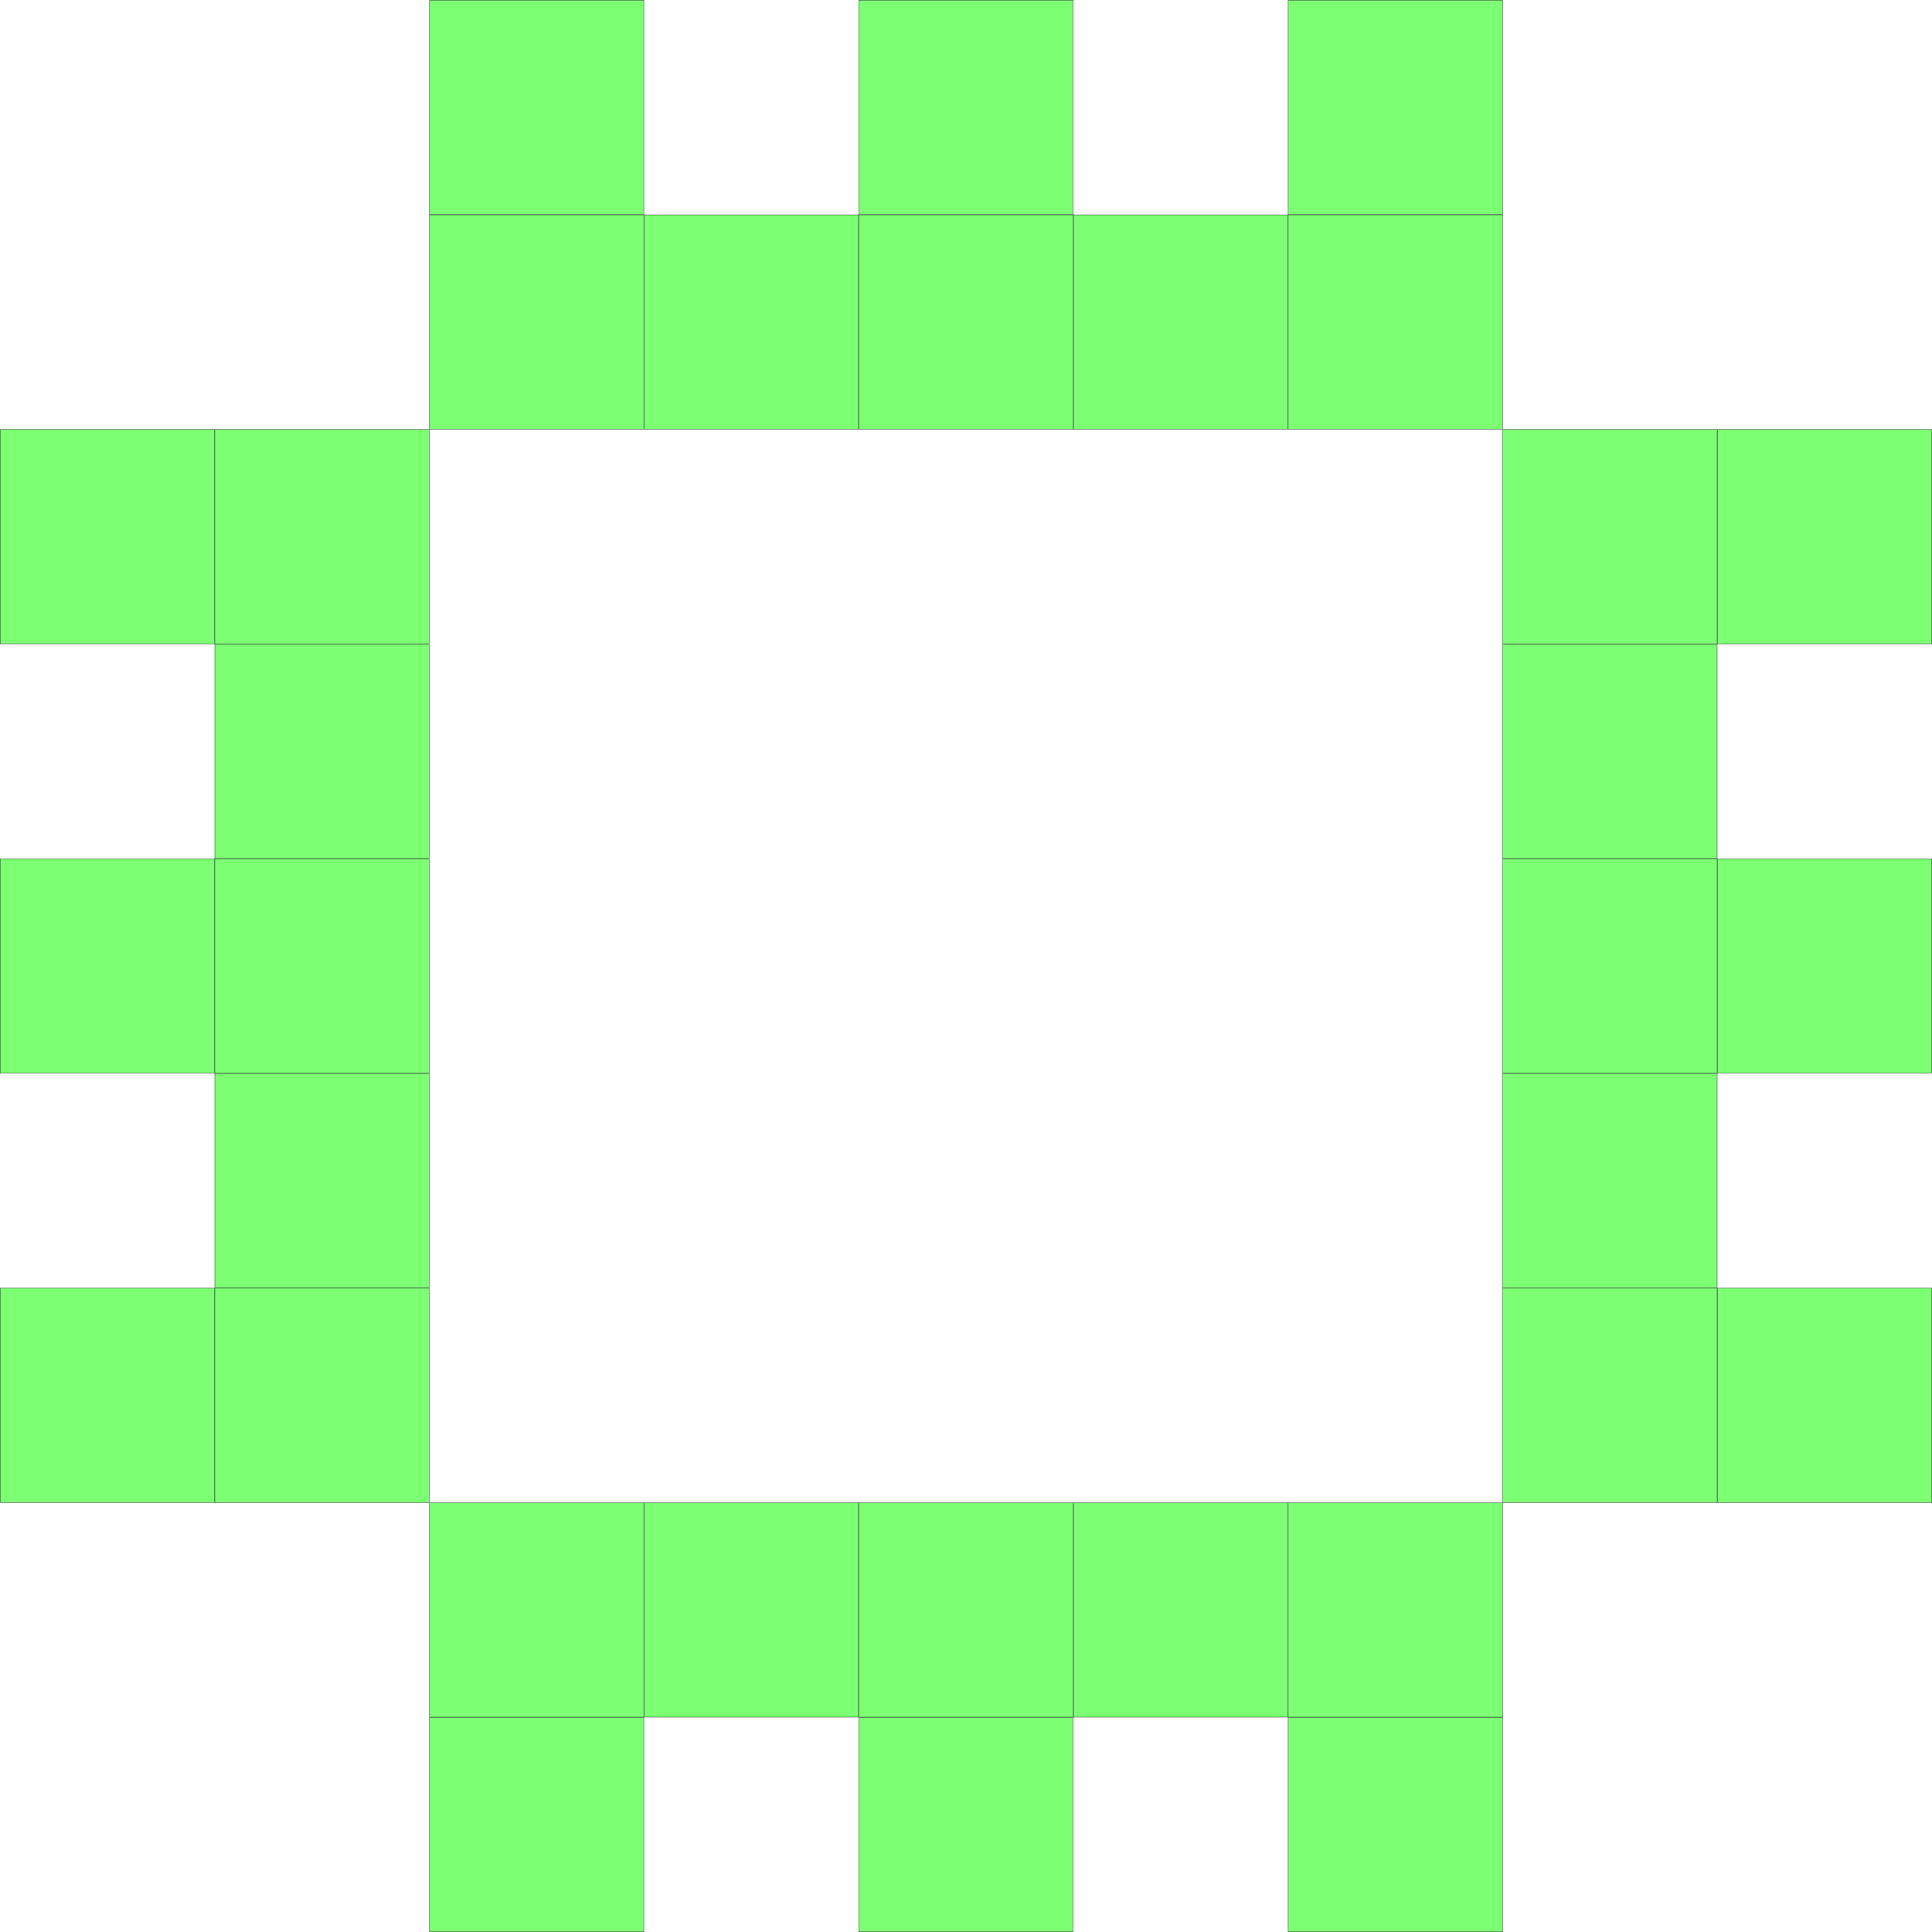
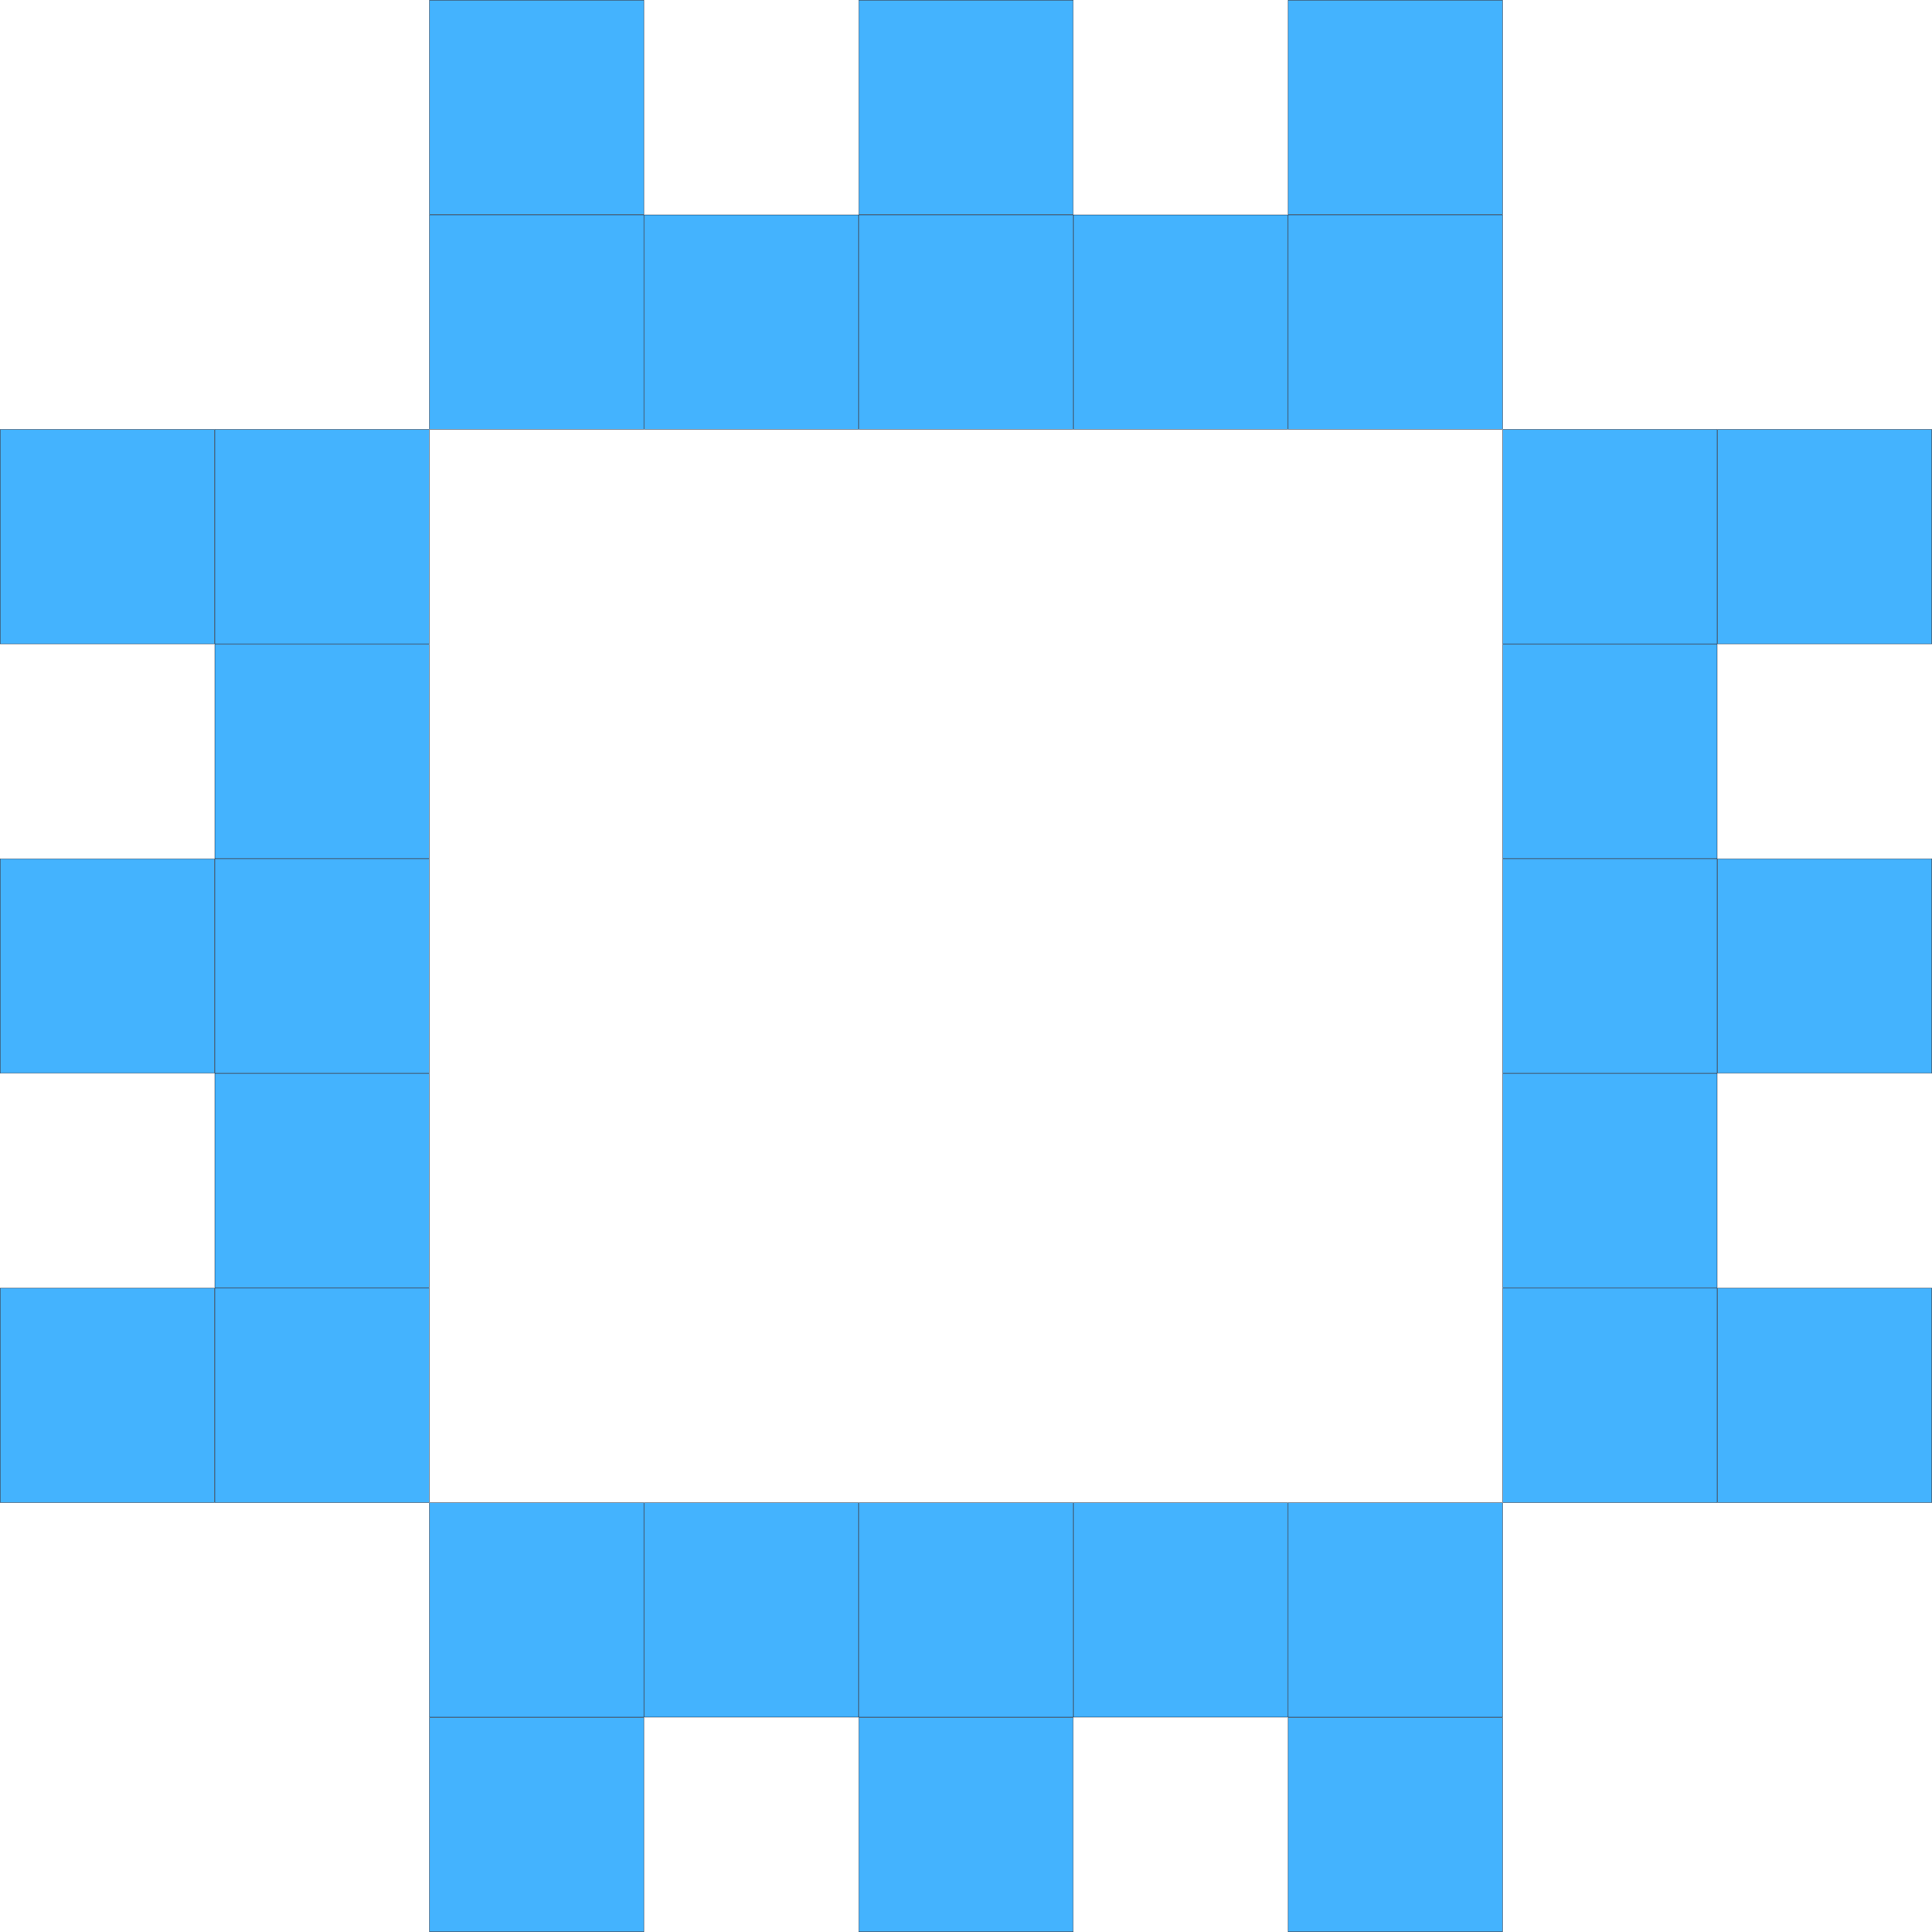
<svg xmlns="http://www.w3.org/2000/svg" width="540" height="540" viewBox="0 0 540 540" fill="none">
-   <rect x="180.05" y="420.05" width="59.9" height="59.9" fill="#7CFF72" stroke="#102318" stroke-width="0.1" />
-   <rect x="120.05" y="420.05" width="59.9" height="59.9" fill="#7CFF72" stroke="#102318" stroke-width="0.1" />
-   <rect x="360.05" y="420.05" width="59.9" height="59.9" fill="#7CFF72" stroke="#102318" stroke-width="0.1" />
-   <rect x="300.05" y="420.05" width="59.9" height="59.9" fill="#7CFF72" stroke="#102318" stroke-width="0.1" />
-   <rect x="240.05" y="420.05" width="59.9" height="59.9" fill="#7CFF72" stroke="#102318" stroke-width="0.1" />
-   <rect x="120.05" y="480.05" width="59.9" height="59.9" fill="#7CFF72" stroke="#102318" stroke-width="0.1" />
-   <rect x="360.05" y="480.05" width="59.9" height="59.9" fill="#7CFF72" stroke="#102318" stroke-width="0.1" />
-   <rect x="240.05" y="480.05" width="59.9" height="59.9" fill="#7CFF72" stroke="#102318" stroke-width="0.1" />
-   <rect x="-0.05" y="-0.05" width="59.9" height="59.9" transform="matrix(0 -1 -1 0 119.9 359.9)" fill="#7CFF72" stroke="#102318" stroke-width="0.1" />
-   <rect x="-0.05" y="-0.05" width="59.9" height="59.9" transform="matrix(0 -1 -1 0 119.9 419.9)" fill="#7CFF72" stroke="#102318" stroke-width="0.1" />
-   <rect x="-0.05" y="-0.05" width="59.9" height="59.9" transform="matrix(0 -1 -1 0 119.9 179.9)" fill="#7CFF72" stroke="#102318" stroke-width="0.1" />
-   <rect x="-0.05" y="-0.05" width="59.9" height="59.9" transform="matrix(0 -1 -1 0 119.9 239.9)" fill="#7CFF72" stroke="#102318" stroke-width="0.1" />
-   <rect x="-0.05" y="-0.05" width="59.9" height="59.9" transform="matrix(0 -1 -1 0 119.9 299.9)" fill="#7CFF72" stroke="#102318" stroke-width="0.1" />
-   <rect x="-0.05" y="-0.05" width="59.9" height="59.9" transform="matrix(0 -1 -1 0 59.9 419.9)" fill="#7CFF72" stroke="#102318" stroke-width="0.1" />
-   <rect x="-0.05" y="-0.05" width="59.9" height="59.9" transform="matrix(0 -1 -1 0 59.9 179.9)" fill="#7CFF72" stroke="#102318" stroke-width="0.1" />
-   <rect x="-0.05" y="-0.05" width="59.9" height="59.9" transform="matrix(0 -1 -1 0 59.9 299.9)" fill="#7CFF72" stroke="#102318" stroke-width="0.1" />
-   <rect x="359.95" y="119.95" width="59.9" height="59.9" transform="rotate(180 359.95 119.95)" fill="#7CFF72" stroke="#102318" stroke-width="0.1" />
-   <rect x="419.95" y="119.95" width="59.9" height="59.9" transform="rotate(180 419.95 119.95)" fill="#7CFF72" stroke="#102318" stroke-width="0.1" />
-   <rect x="179.95" y="119.95" width="59.9" height="59.9" transform="rotate(180 179.95 119.95)" fill="#7CFF72" stroke="#102318" stroke-width="0.1" />
-   <rect x="239.95" y="119.95" width="59.9" height="59.9" transform="rotate(180 239.95 119.95)" fill="#7CFF72" stroke="#102318" stroke-width="0.1" />
-   <rect x="299.95" y="119.95" width="59.9" height="59.9" transform="rotate(180 299.95 119.95)" fill="#7CFF72" stroke="#102318" stroke-width="0.1" />
-   <rect x="419.95" y="59.95" width="59.9" height="59.9" transform="rotate(180 419.95 59.95)" fill="#7CFF72" stroke="#102318" stroke-width="0.1" />
-   <rect x="179.95" y="59.95" width="59.9" height="59.9" transform="rotate(180 179.95 59.95)" fill="#7CFF72" stroke="#102318" stroke-width="0.1" />
-   <rect x="299.95" y="59.95" width="59.9" height="59.9" transform="rotate(180 299.95 59.95)" fill="#7CFF72" stroke="#102318" stroke-width="0.1" />
-   <rect x="0.05" y="0.05" width="59.9" height="59.9" transform="matrix(0 1 1 0 420 180)" fill="#7CFF72" stroke="#102318" stroke-width="0.1" />
-   <rect x="0.05" y="0.05" width="59.9" height="59.9" transform="matrix(0 1 1 0 420 120)" fill="#7CFF72" stroke="#102318" stroke-width="0.1" />
-   <rect x="0.05" y="0.05" width="59.9" height="59.9" transform="matrix(0 1 1 0 420 360)" fill="#7CFF72" stroke="#102318" stroke-width="0.1" />
-   <rect x="0.05" y="0.05" width="59.9" height="59.9" transform="matrix(0 1 1 0 420 300)" fill="#7CFF72" stroke="#102318" stroke-width="0.1" />
-   <rect x="0.05" y="0.05" width="59.9" height="59.9" transform="matrix(0 1 1 0 420 240)" fill="#7CFF72" stroke="#102318" stroke-width="0.1" />
-   <rect x="0.05" y="0.05" width="59.9" height="59.9" transform="matrix(0 1 1 0 480 120)" fill="#7CFF72" stroke="#102318" stroke-width="0.1" />
-   <rect x="0.05" y="0.05" width="59.9" height="59.9" transform="matrix(0 1 1 0 480 360)" fill="#7CFF72" stroke="#102318" stroke-width="0.1" />
-   <rect x="0.05" y="0.05" width="59.9" height="59.9" transform="matrix(0 1 1 0 480 240)" fill="#7CFF72" stroke="#102318" stroke-width="0.1" />
+   <rect x="180.05" y="420.05" width="59.9" height="59.9" fill="#44b3fe" stroke="#0c1a2e" stroke-width="0.1" />
+   <rect x="120.05" y="420.05" width="59.9" height="59.9" fill="#44b3fe" stroke="#0c1a2e" stroke-width="0.1" />
+   <rect x="360.05" y="420.05" width="59.9" height="59.9" fill="#44b3fe" stroke="#0c1a2e" stroke-width="0.1" />
+   <rect x="300.05" y="420.05" width="59.9" height="59.9" fill="#44b3fe" stroke="#0c1a2e" stroke-width="0.1" />
+   <rect x="240.05" y="420.05" width="59.9" height="59.9" fill="#44b3fe" stroke="#0c1a2e" stroke-width="0.1" />
+   <rect x="120.05" y="480.05" width="59.9" height="59.9" fill="#44b3fe" stroke="#0c1a2e" stroke-width="0.1" />
+   <rect x="360.05" y="480.05" width="59.9" height="59.9" fill="#44b3fe" stroke="#0c1a2e" stroke-width="0.1" />
+   <rect x="240.05" y="480.05" width="59.9" height="59.9" fill="#44b3fe" stroke="#0c1a2e" stroke-width="0.1" />
+   <rect x="-0.05" y="-0.05" width="59.9" height="59.9" transform="matrix(0 -1 -1 0 119.9 359.9)" fill="#44b3fe" stroke="#0c1a2e" stroke-width="0.1" />
+   <rect x="-0.05" y="-0.05" width="59.9" height="59.9" transform="matrix(0 -1 -1 0 119.9 419.9)" fill="#44b3fe" stroke="#0c1a2e" stroke-width="0.1" />
+   <rect x="-0.05" y="-0.05" width="59.9" height="59.9" transform="matrix(0 -1 -1 0 119.9 179.9)" fill="#44b3fe" stroke="#0c1a2e" stroke-width="0.1" />
+   <rect x="-0.05" y="-0.05" width="59.9" height="59.9" transform="matrix(0 -1 -1 0 119.9 239.9)" fill="#44b3fe" stroke="#0c1a2e" stroke-width="0.1" />
+   <rect x="-0.05" y="-0.05" width="59.9" height="59.9" transform="matrix(0 -1 -1 0 119.9 299.9)" fill="#44b3fe" stroke="#0c1a2e" stroke-width="0.1" />
+   <rect x="-0.05" y="-0.05" width="59.9" height="59.9" transform="matrix(0 -1 -1 0 59.9 419.9)" fill="#44b3fe" stroke="#0c1a2e" stroke-width="0.1" />
+   <rect x="-0.05" y="-0.05" width="59.9" height="59.9" transform="matrix(0 -1 -1 0 59.9 179.9)" fill="#44b3fe" stroke="#0c1a2e" stroke-width="0.1" />
+   <rect x="-0.05" y="-0.05" width="59.9" height="59.9" transform="matrix(0 -1 -1 0 59.9 299.9)" fill="#44b3fe" stroke="#0c1a2e" stroke-width="0.1" />
+   <rect x="359.95" y="119.95" width="59.9" height="59.9" transform="rotate(180 359.95 119.95)" fill="#44b3fe" stroke="#0c1a2e" stroke-width="0.1" />
+   <rect x="419.95" y="119.95" width="59.9" height="59.9" transform="rotate(180 419.95 119.95)" fill="#44b3fe" stroke="#0c1a2e" stroke-width="0.1" />
+   <rect x="179.95" y="119.95" width="59.9" height="59.9" transform="rotate(180 179.95 119.95)" fill="#44b3fe" stroke="#0c1a2e" stroke-width="0.1" />
+   <rect x="239.95" y="119.95" width="59.9" height="59.9" transform="rotate(180 239.95 119.95)" fill="#44b3fe" stroke="#0c1a2e" stroke-width="0.1" />
+   <rect x="299.95" y="119.95" width="59.9" height="59.9" transform="rotate(180 299.95 119.95)" fill="#44b3fe" stroke="#0c1a2e" stroke-width="0.1" />
+   <rect x="419.95" y="59.95" width="59.9" height="59.9" transform="rotate(180 419.95 59.95)" fill="#44b3fe" stroke="#0c1a2e" stroke-width="0.1" />
+   <rect x="179.95" y="59.95" width="59.9" height="59.9" transform="rotate(180 179.95 59.95)" fill="#44b3fe" stroke="#0c1a2e" stroke-width="0.1" />
+   <rect x="299.95" y="59.95" width="59.9" height="59.9" transform="rotate(180 299.95 59.95)" fill="#44b3fe" stroke="#0c1a2e" stroke-width="0.1" />
+   <rect x="0.05" y="0.05" width="59.9" height="59.9" transform="matrix(0 1 1 0 420 180)" fill="#44b3fe" stroke="#0c1a2e" stroke-width="0.1" />
+   <rect x="0.05" y="0.05" width="59.9" height="59.9" transform="matrix(0 1 1 0 420 120)" fill="#44b3fe" stroke="#0c1a2e" stroke-width="0.1" />
+   <rect x="0.05" y="0.05" width="59.9" height="59.9" transform="matrix(0 1 1 0 420 360)" fill="#44b3fe" stroke="#0c1a2e" stroke-width="0.1" />
+   <rect x="0.05" y="0.05" width="59.9" height="59.9" transform="matrix(0 1 1 0 420 300)" fill="#44b3fe" stroke="#0c1a2e" stroke-width="0.1" />
+   <rect x="0.05" y="0.05" width="59.9" height="59.9" transform="matrix(0 1 1 0 420 240)" fill="#44b3fe" stroke="#0c1a2e" stroke-width="0.1" />
+   <rect x="0.05" y="0.05" width="59.9" height="59.9" transform="matrix(0 1 1 0 480 120)" fill="#44b3fe" stroke="#0c1a2e" stroke-width="0.1" />
+   <rect x="0.05" y="0.05" width="59.9" height="59.9" transform="matrix(0 1 1 0 480 360)" fill="#44b3fe" stroke="#0c1a2e" stroke-width="0.1" />
+   <rect x="0.05" y="0.05" width="59.9" height="59.9" transform="matrix(0 1 1 0 480 240)" fill="#44b3fe" stroke="#0c1a2e" stroke-width="0.1" />
</svg>
